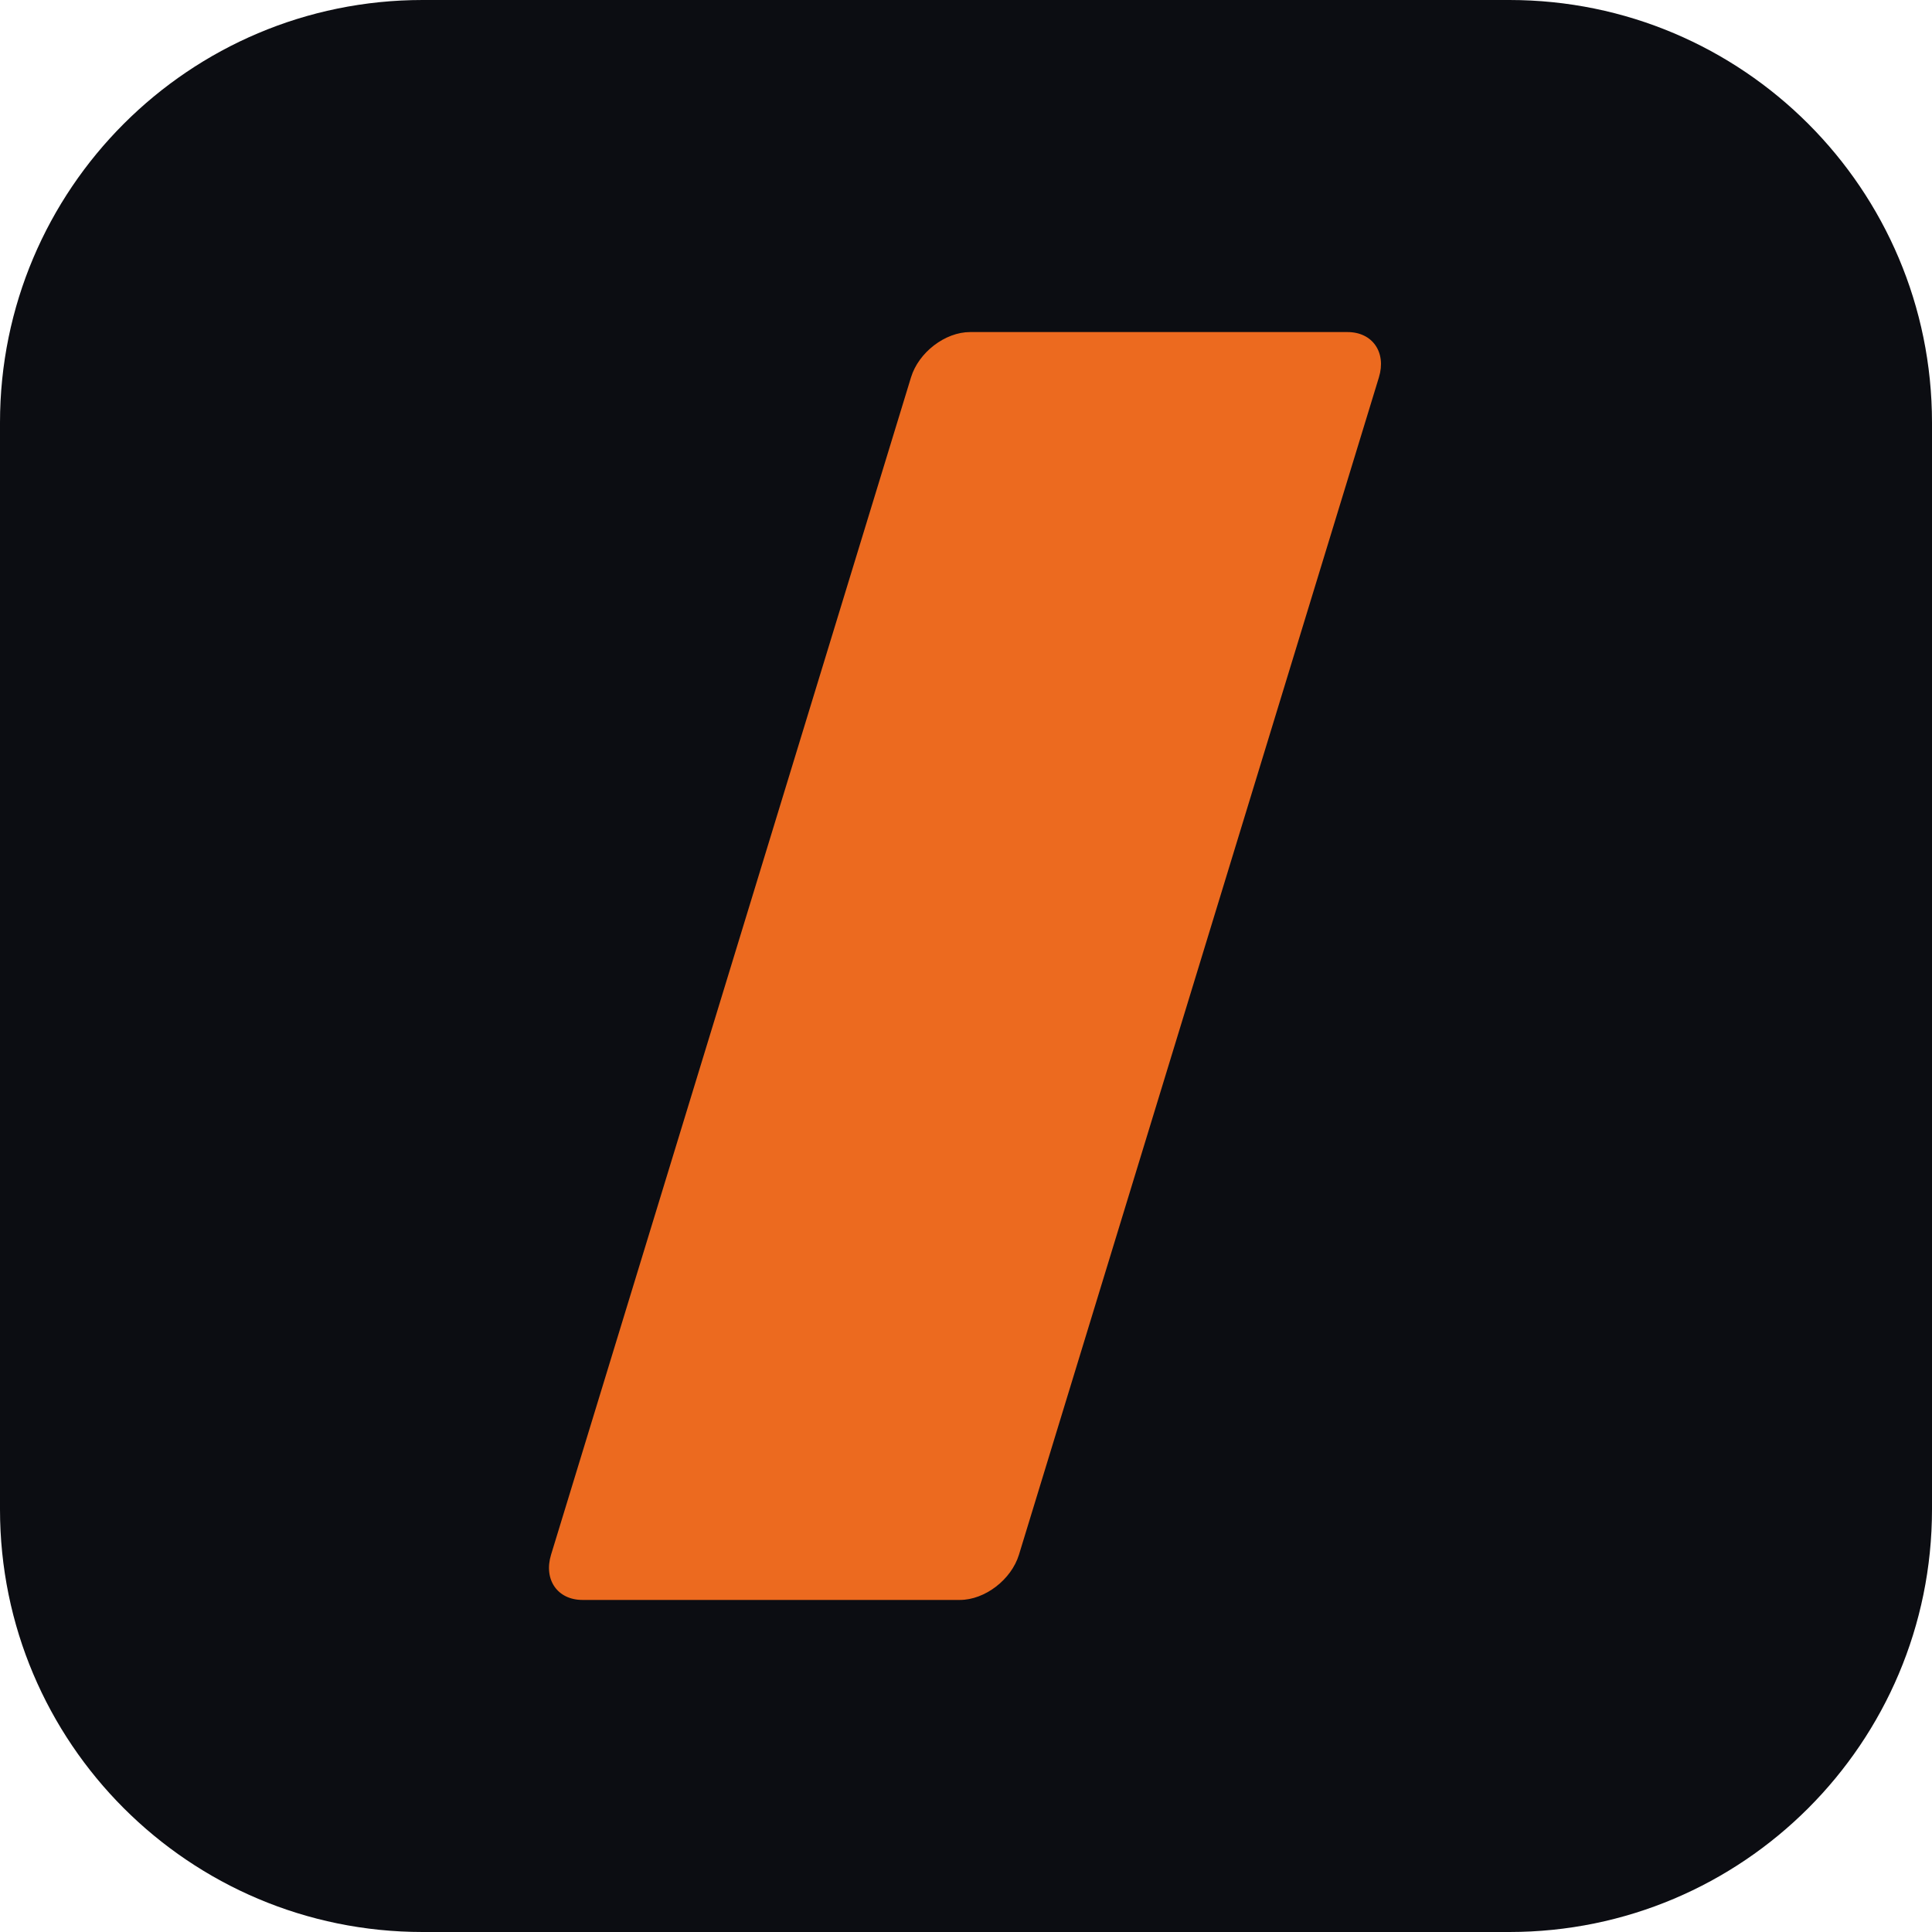
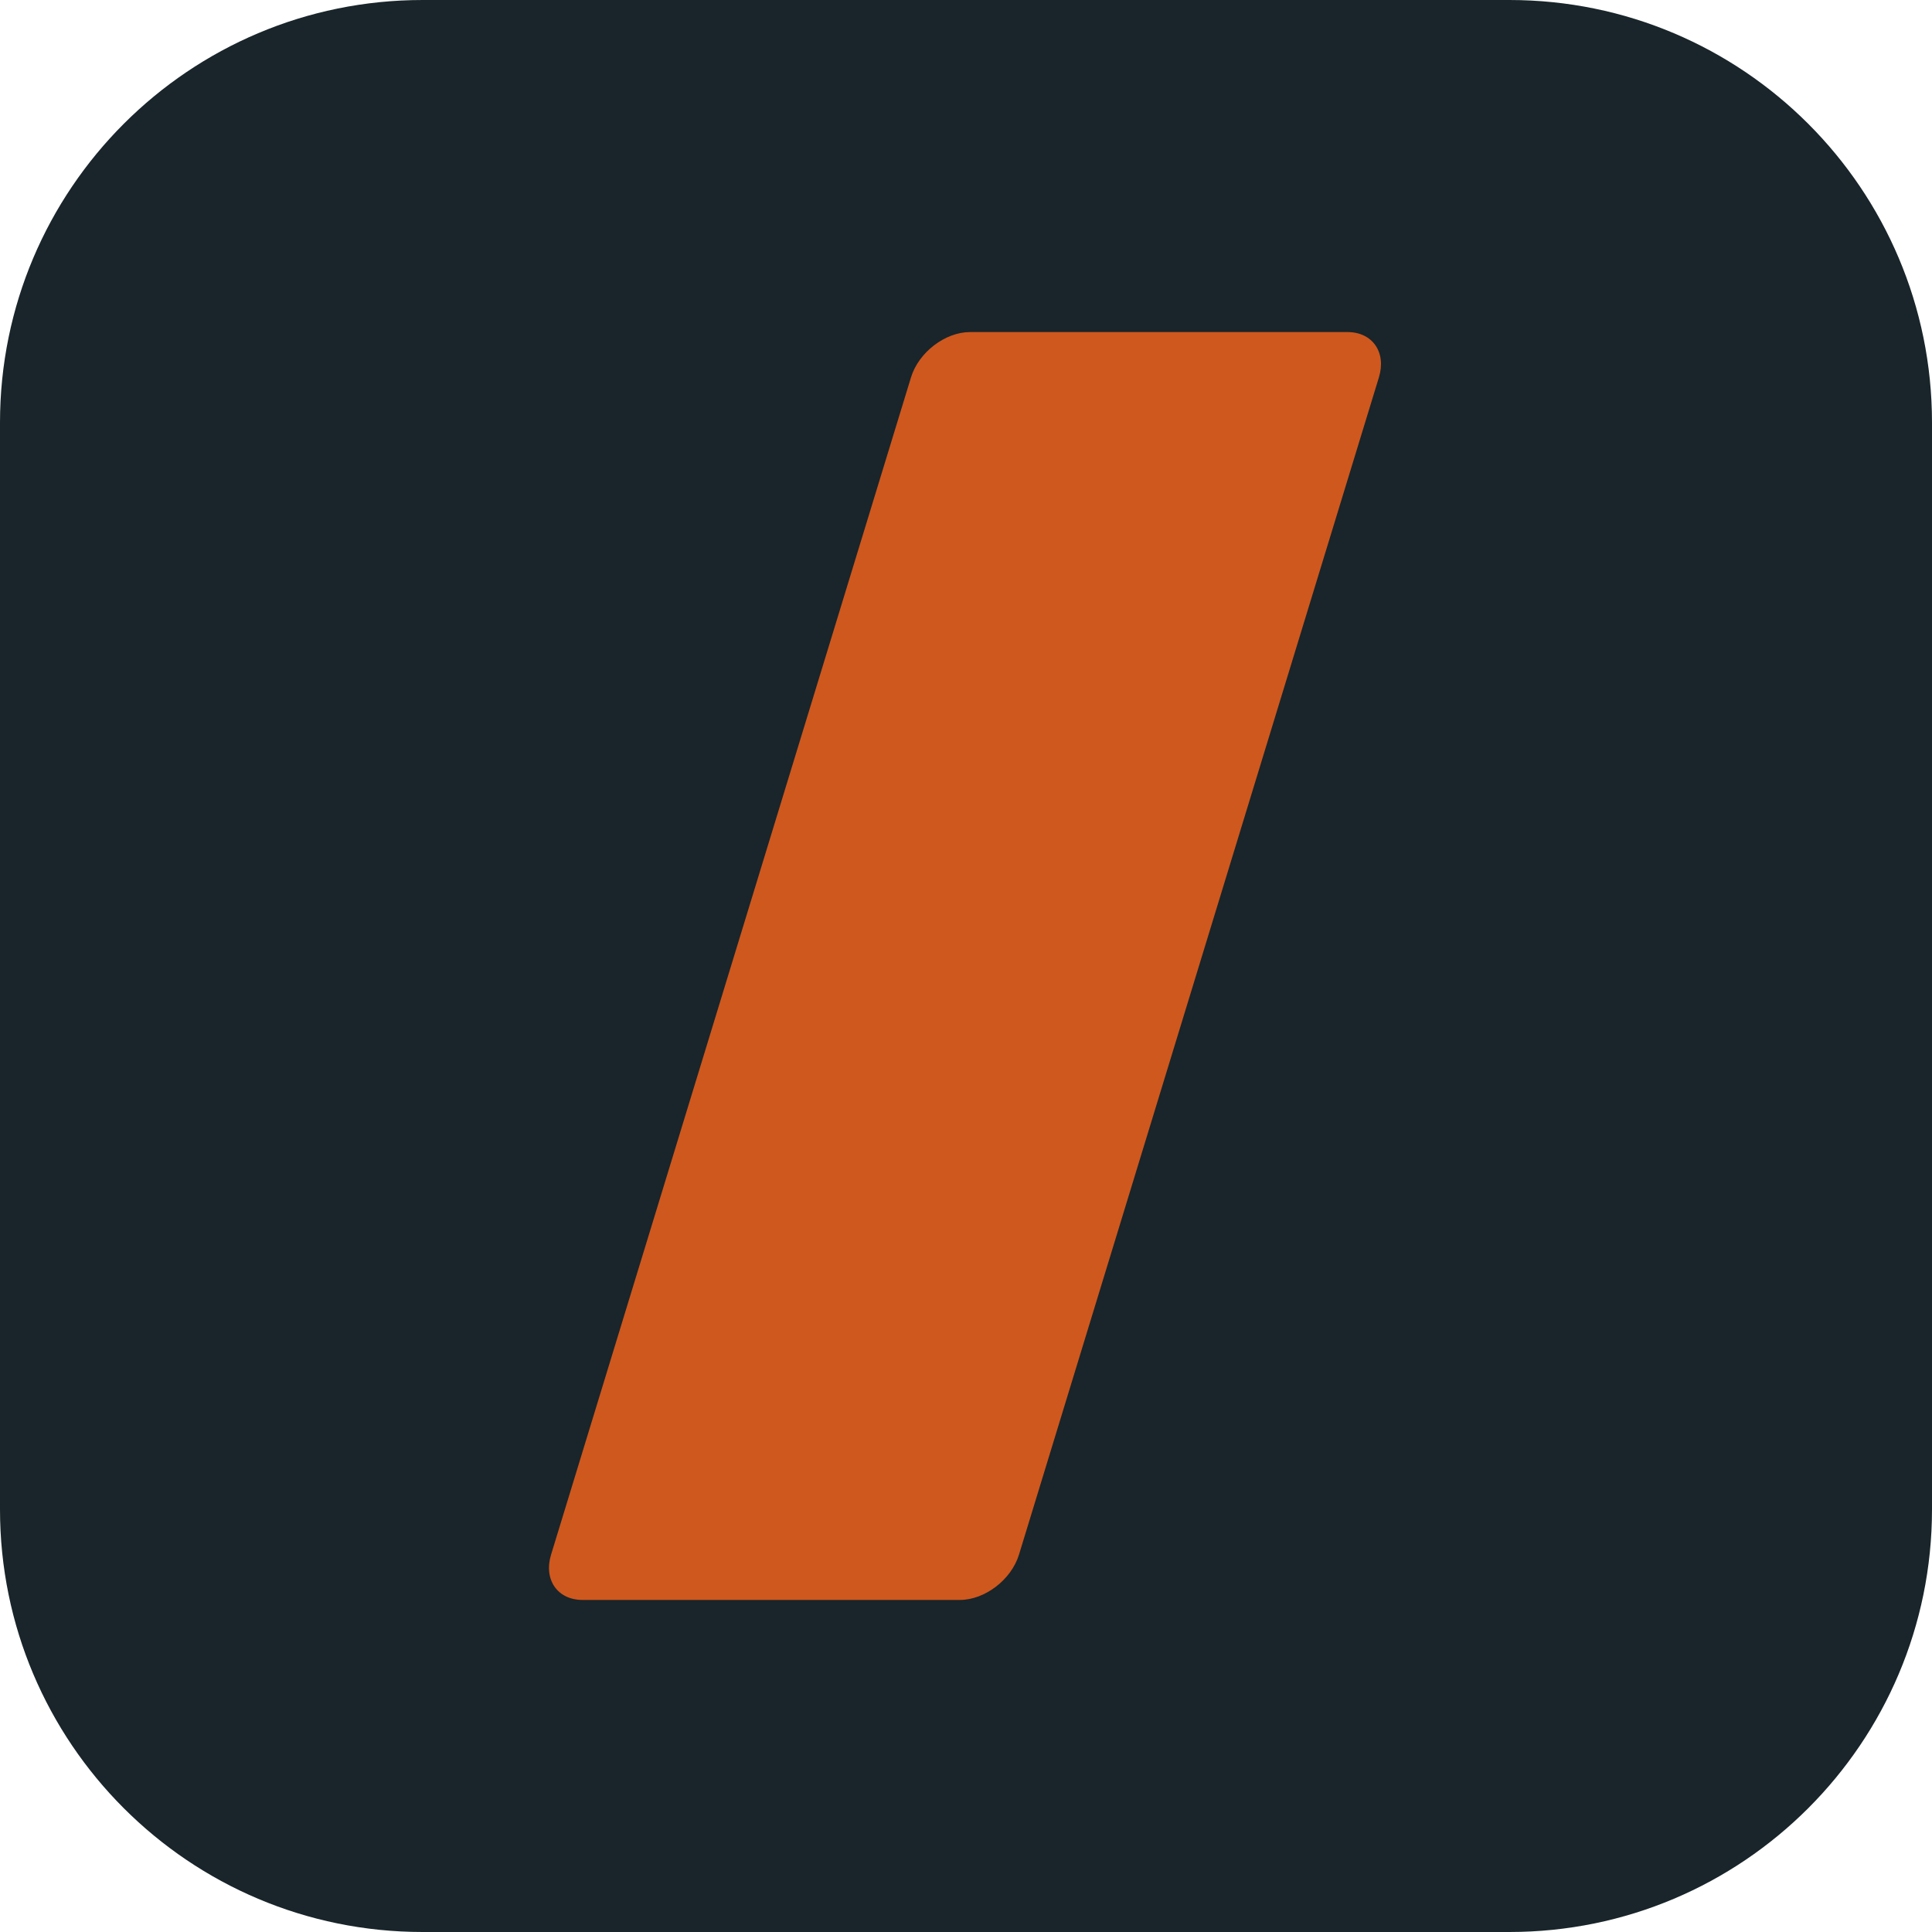
<svg xmlns="http://www.w3.org/2000/svg" viewBox="0 0 256 256">
-   <rect width="256" height="256" rx="56" fill="#0c0d12" />
-   <rect x="97" y="44" width="62" height="168" rx="6" fill="#ec6a1f" transform="skewX(-17) translate(39 0)" />
+   <rect width="256" height="256" rx="56" fill="#19252a" />
+   <rect x="97" y="44" width="62" height="168" rx="6" fill="#cf581e" transform="skewX(-17) translate(39 0)" />
</svg>
